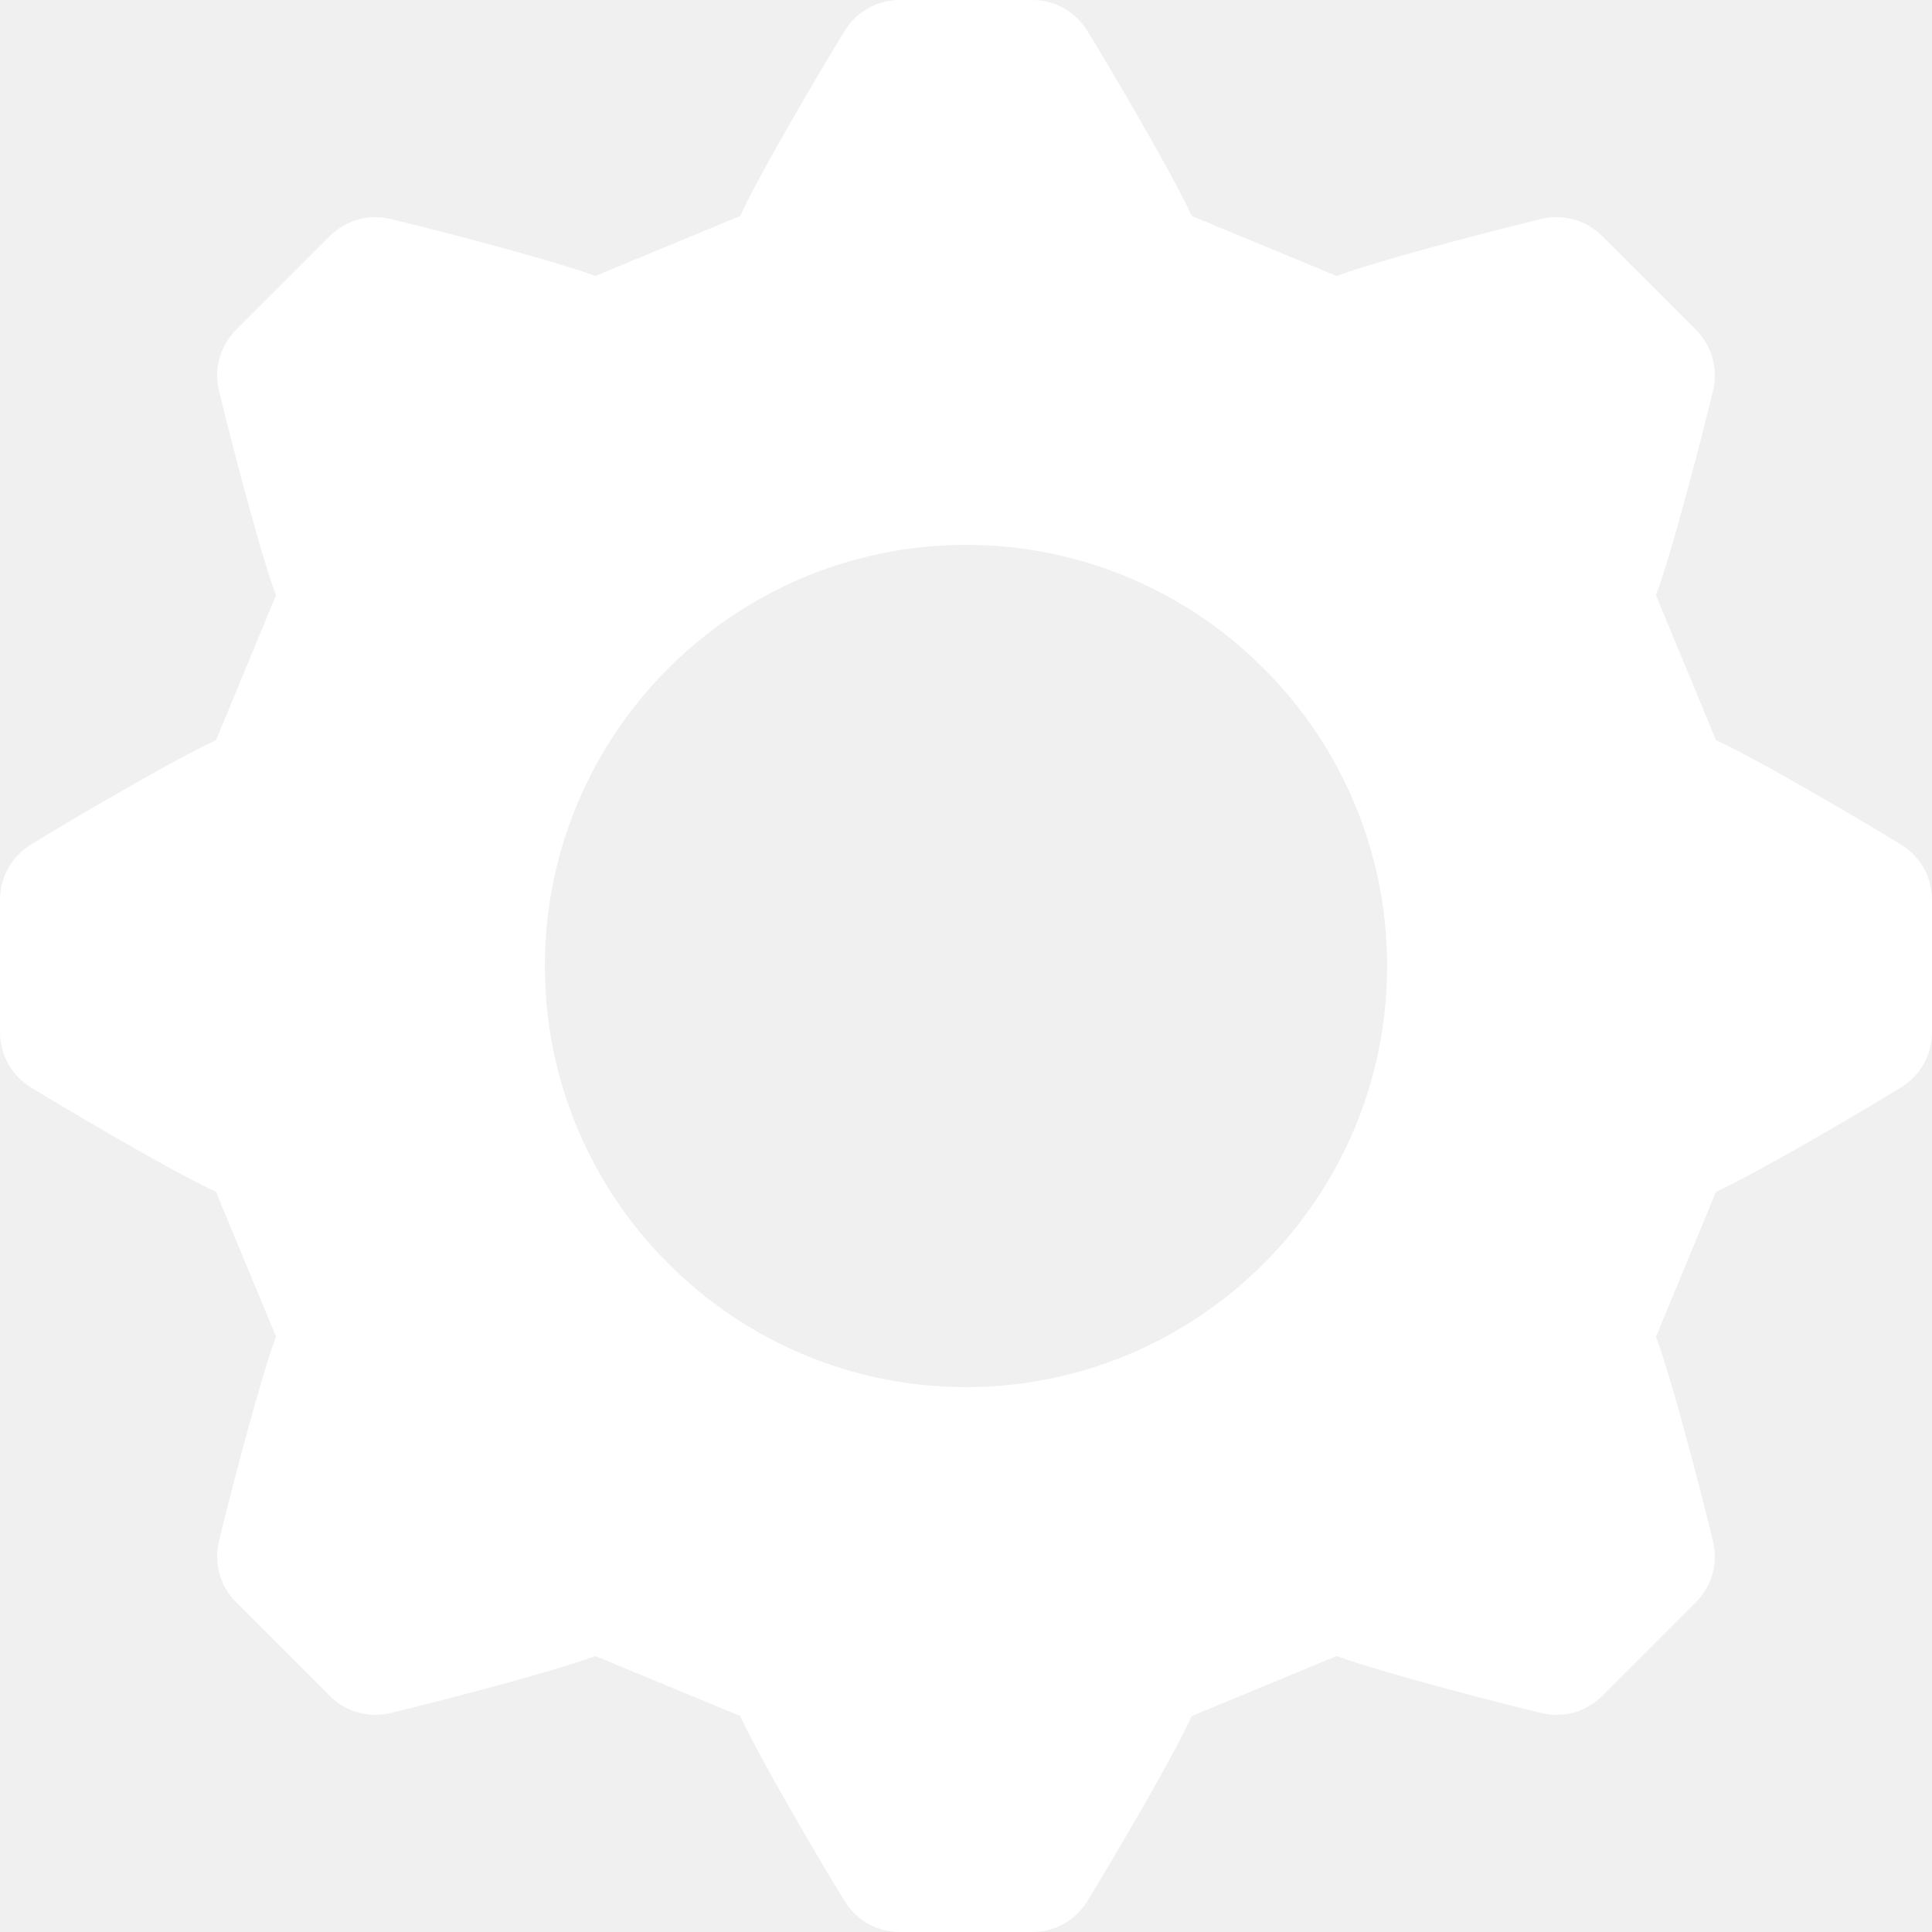
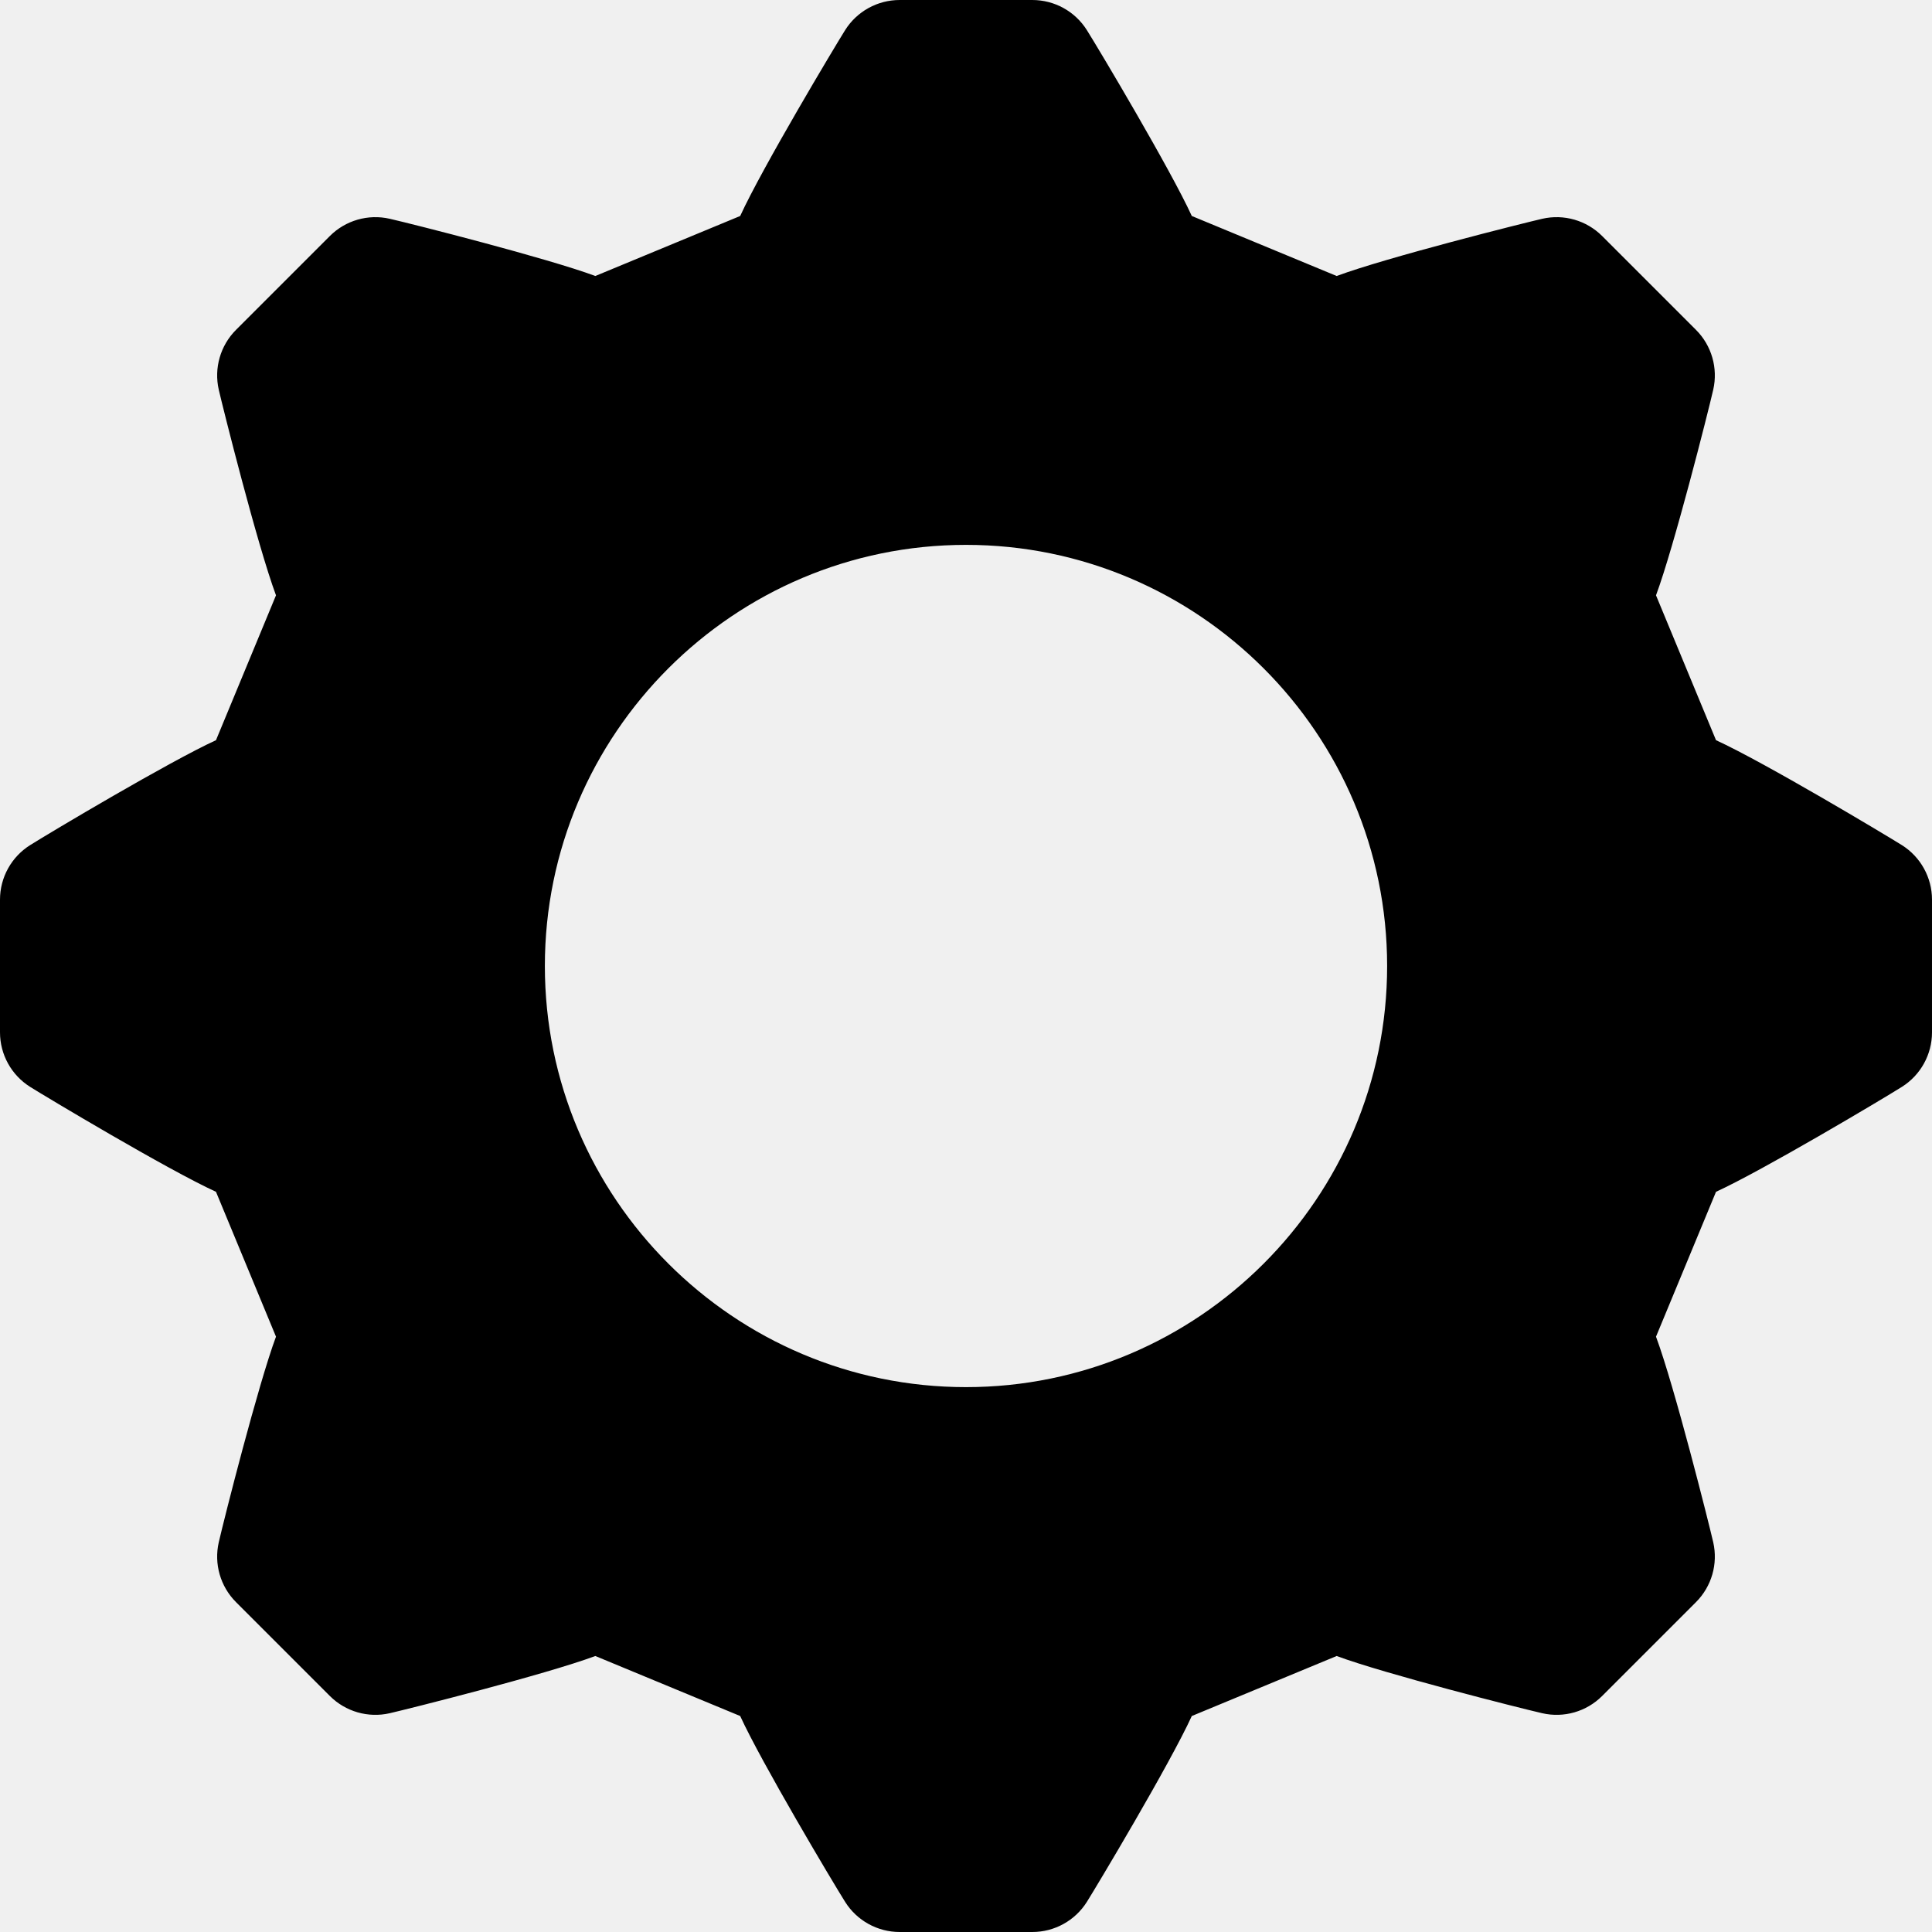
<svg xmlns="http://www.w3.org/2000/svg" version="1.1" id="Layer_1" x="0px" y="0px" viewBox="0 0 512.001 512.001" style="enable-background:new 0 0 512.001 512.001;" xml:space="preserve" width="512px" height="512px">
  <g>
    <g>
      <g>
-         <path d="M504.008,223.961c-4.121-2.587-36.412-21.931-49.246-27.802l-15.903-38.392c4.725-12.695,13.752-48.308,15.164-54.482    c1.307-5.724-0.418-11.718-4.57-15.87l-24.868-24.867c-4.151-4.152-10.147-5.878-15.87-4.57    c-4.682,1.071-41.226,10.23-54.482,15.164L315.84,57.239c-5.618-12.28-24.386-43.807-27.802-49.246    c-3.121-4.973-8.581-7.992-14.453-7.992h-35.17c-5.872,0-11.332,3.019-14.454,7.992c-2.587,4.121-21.931,36.412-27.802,49.246    l-38.392,15.903c-12.695-4.725-48.308-13.752-54.482-15.164c-5.724-1.307-11.718,0.419-15.87,4.57L62.547,87.416    c-4.152,4.152-5.878,10.146-4.57,15.87c1.071,4.682,10.23,41.226,15.164,54.482L57.238,196.16    c-12.28,5.618-43.807,24.386-49.246,27.802C3.019,227.083,0,232.543,0,238.415v35.17c0,5.872,3.019,11.332,7.992,14.454    c4.121,2.587,36.412,21.931,49.246,27.802l15.903,38.392c-4.725,12.695-13.752,48.308-15.164,54.482    c-1.307,5.724,0.418,11.718,4.57,15.87l24.868,24.868c4.152,4.152,10.148,5.879,15.87,4.57    c4.682-1.071,41.226-10.23,54.482-15.164l38.392,15.903c5.618,12.28,24.386,43.807,27.802,49.246    c3.122,4.973,8.582,7.992,14.454,7.992h35.17c5.872,0,11.332-3.019,14.454-7.992c2.587-4.121,21.931-36.412,27.802-49.246    l38.392-15.903c12.695,4.725,48.308,13.752,54.482,15.164c5.726,1.31,11.719-0.418,15.87-4.57l24.868-24.868    c4.152-4.152,5.878-10.146,4.57-15.87c-1.071-4.682-10.23-41.226-15.164-54.482l15.903-38.392    c12.28-5.618,43.807-24.386,49.246-27.802c4.973-3.122,7.992-8.582,7.992-14.454v-35.17    C512,232.543,508.981,227.083,504.008,223.961z M256,367.605c-61.539,0-111.605-50.066-111.605-111.605    S194.461,144.396,256,144.396s111.605,50.066,111.605,111.605S317.539,367.605,256,367.605z" class="active-path" fill="white" />
+         <path d="M504.008,223.961c-4.121-2.587-36.412-21.931-49.246-27.802l-15.903-38.392c4.725-12.695,13.752-48.308,15.164-54.482    c1.307-5.724-0.418-11.718-4.57-15.87l-24.868-24.867c-4.151-4.152-10.147-5.878-15.87-4.57    c-4.682,1.071-41.226,10.23-54.482,15.164L315.84,57.239c-5.618-12.28-24.386-43.807-27.802-49.246    c-3.121-4.973-8.581-7.992-14.453-7.992h-35.17c-5.872,0-11.332,3.019-14.454,7.992c-2.587,4.121-21.931,36.412-27.802,49.246    l-38.392,15.903c-12.695-4.725-48.308-13.752-54.482-15.164c-5.724-1.307-11.718,0.419-15.87,4.57L62.547,87.416    c-4.152,4.152-5.878,10.146-4.57,15.87c1.071,4.682,10.23,41.226,15.164,54.482L57.238,196.16    c-12.28,5.618-43.807,24.386-49.246,27.802C3.019,227.083,0,232.543,0,238.415v35.17c0,5.872,3.019,11.332,7.992,14.454    c4.121,2.587,36.412,21.931,49.246,27.802l15.903,38.392c-4.725,12.695-13.752,48.308-15.164,54.482    c-1.307,5.724,0.418,11.718,4.57,15.87l24.868,24.868c4.152,4.152,10.148,5.879,15.87,4.57    c4.682-1.071,41.226-10.23,54.482-15.164l38.392,15.903c5.618,12.28,24.386,43.807,27.802,49.246    c3.122,4.973,8.582,7.992,14.454,7.992h35.17c5.872,0,11.332-3.019,14.454-7.992c2.587-4.121,21.931-36.412,27.802-49.246    l38.392-15.903c12.695,4.725,48.308,13.752,54.482,15.164c5.726,1.31,11.719-0.418,15.87-4.57l24.868-24.868    c4.152-4.152,5.878-10.146,4.57-15.87c-1.071-4.682-10.23-41.226-15.164-54.482l15.903-38.392    c12.28-5.618,43.807-24.386,49.246-27.802c4.973-3.122,7.992-8.582,7.992-14.454v-35.17    C512,232.543,508.981,227.083,504.008,223.961z M256,367.605c-61.539,0-111.605-50.066-111.605-111.605    S194.461,144.396,256,144.396s111.605,50.066,111.605,111.605S317.539,367.605,256,367.605z" class="active-path" />
      </g>
    </g>
  </g>
</svg>
